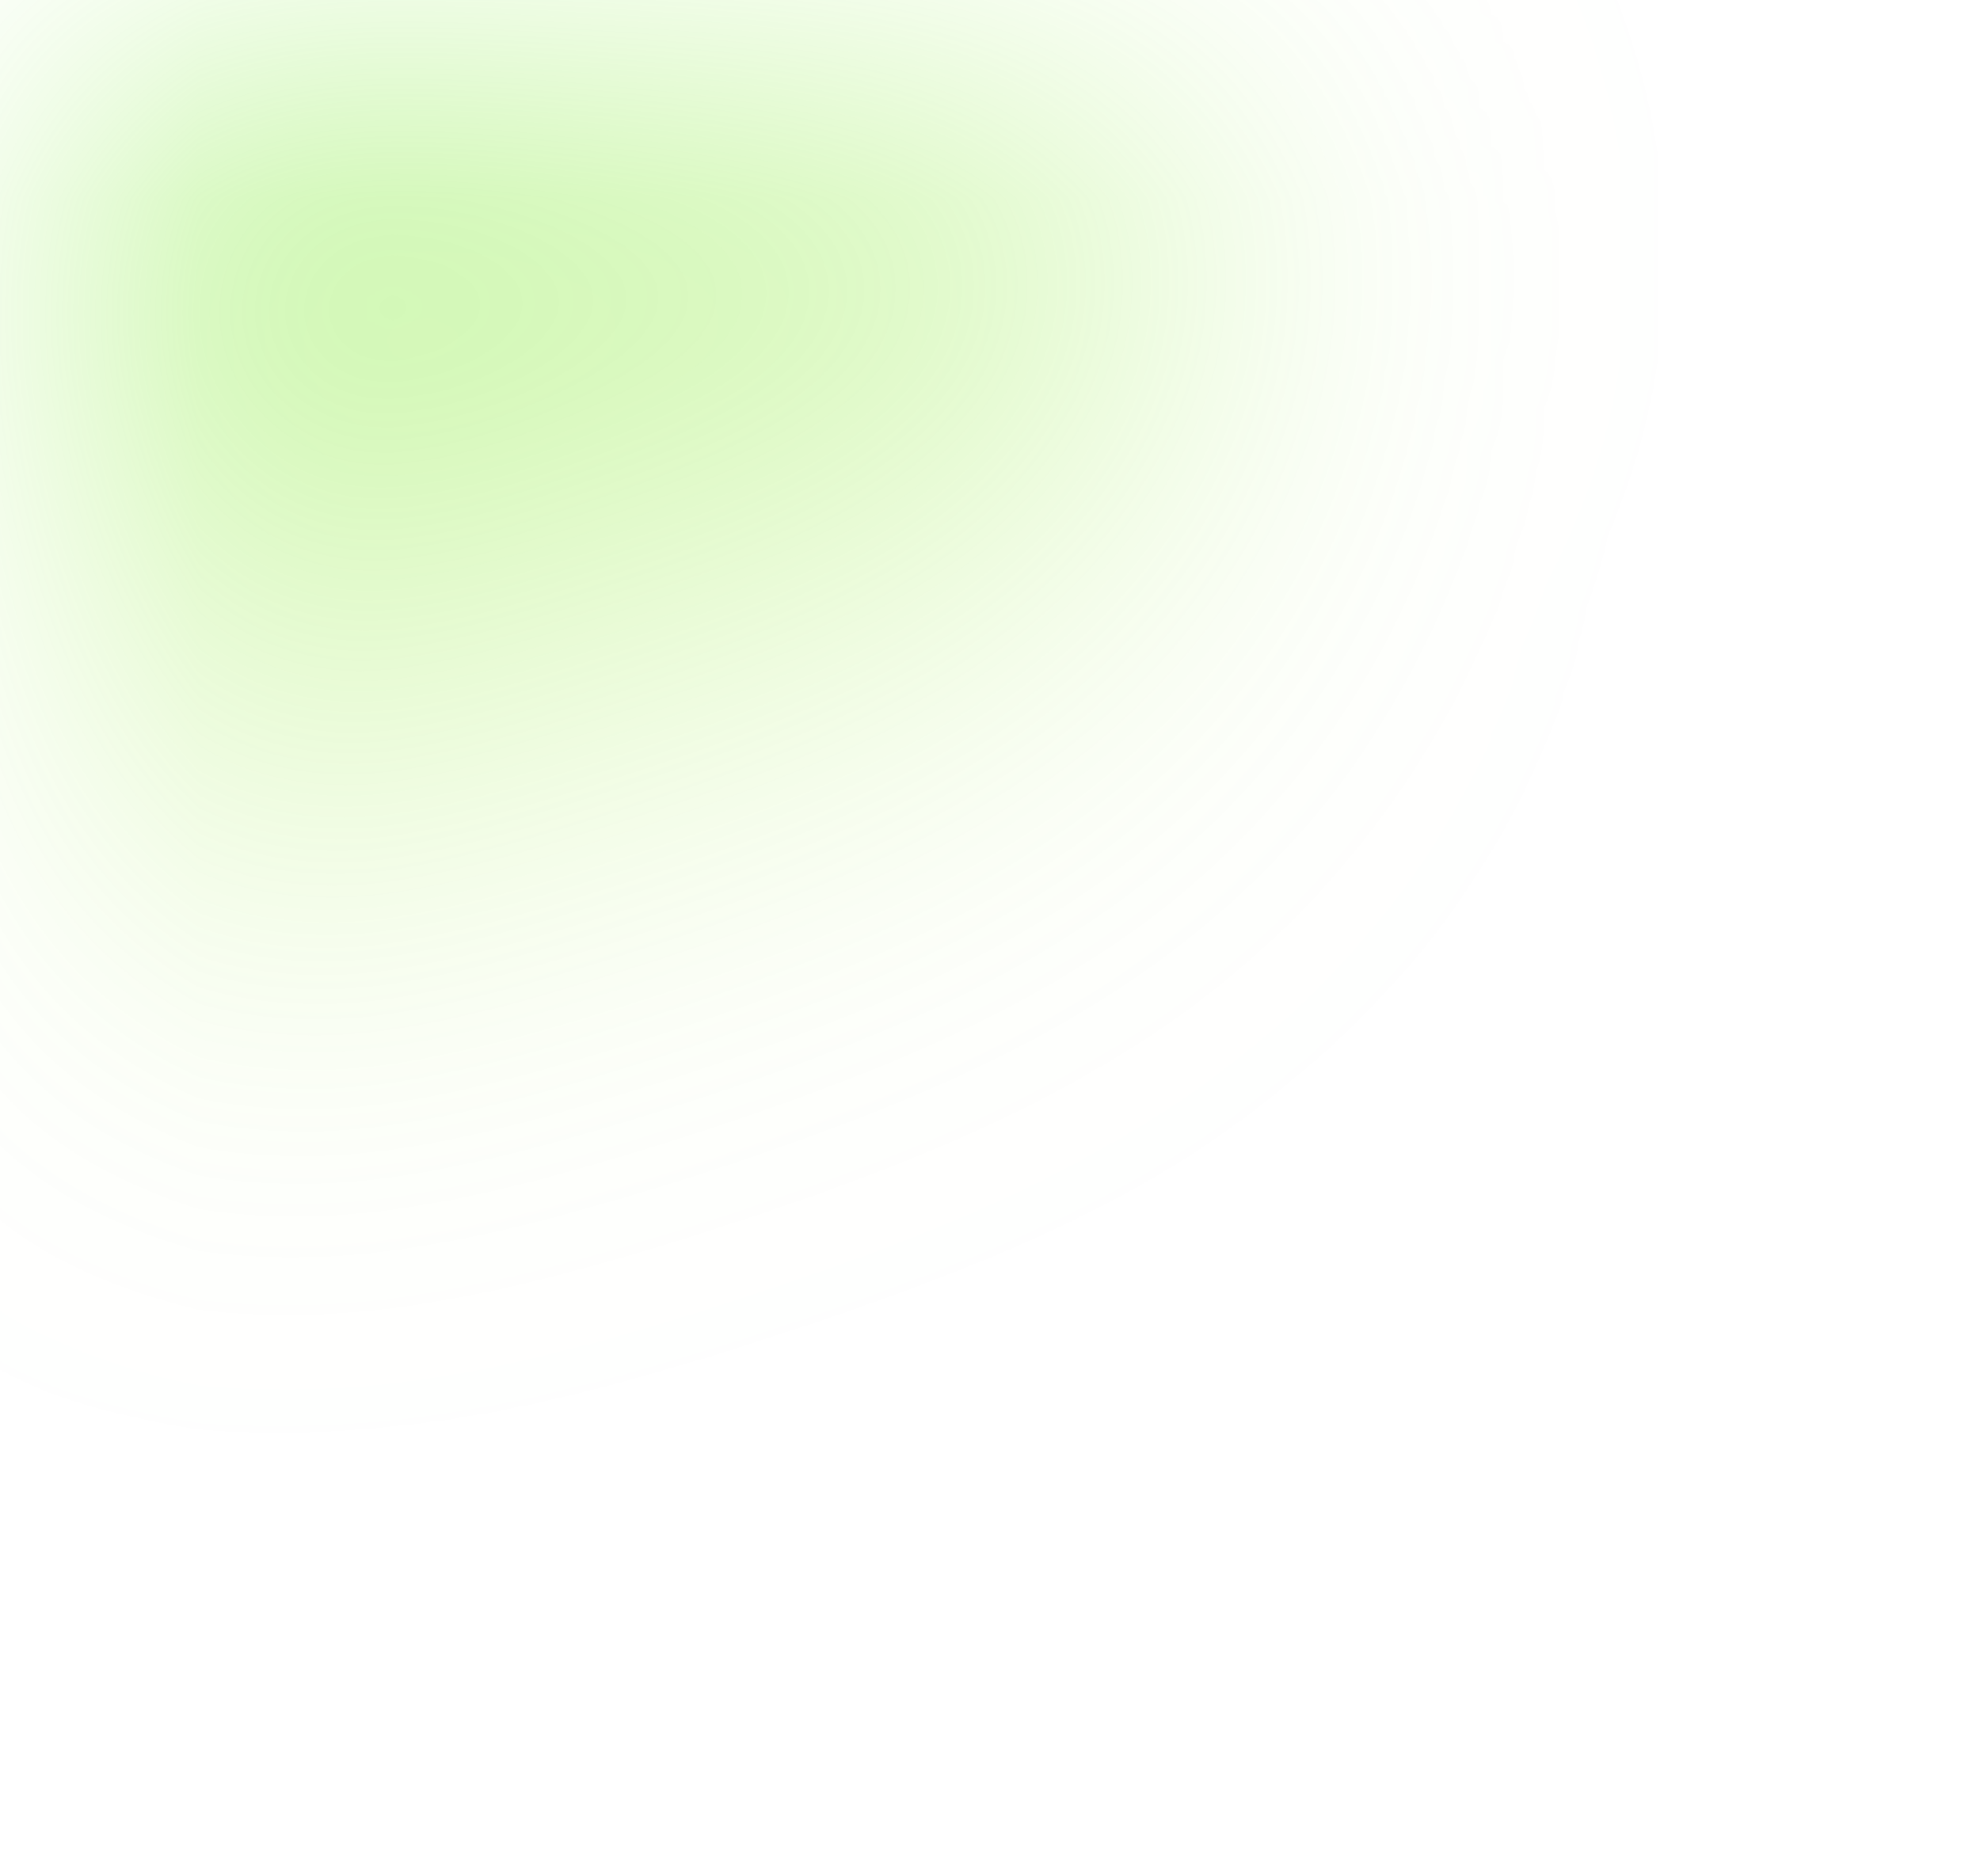
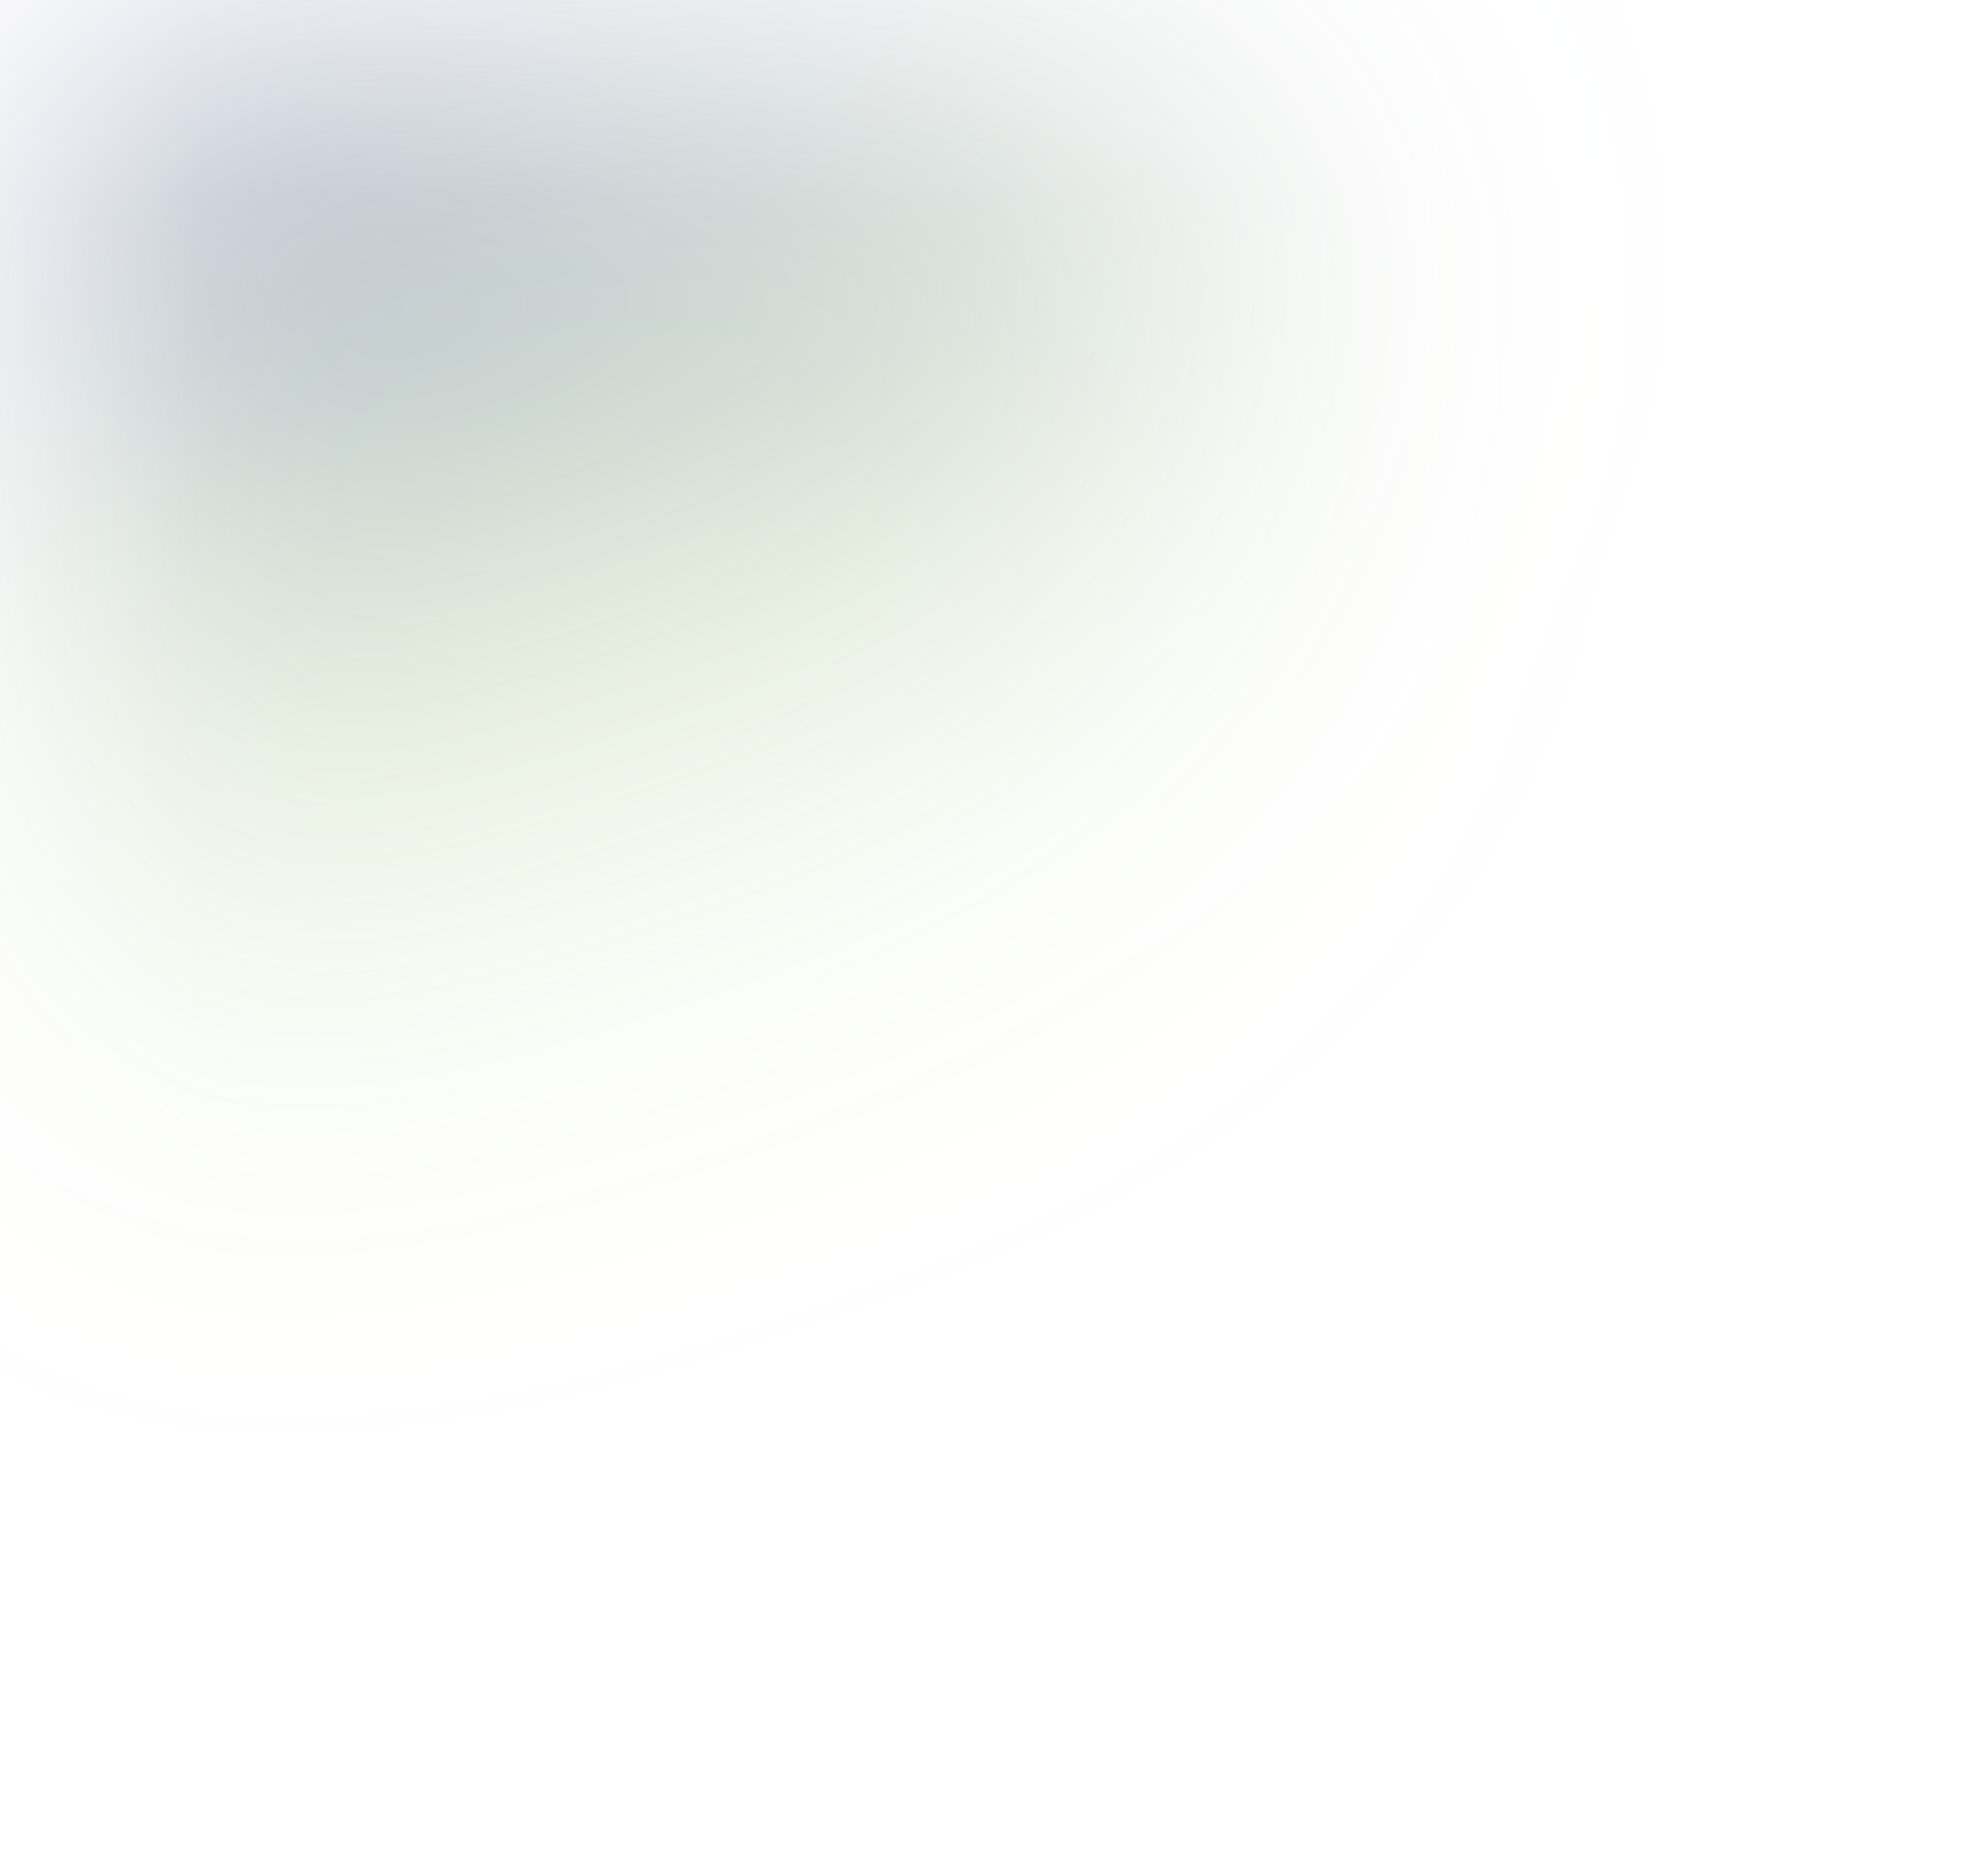
<svg xmlns="http://www.w3.org/2000/svg" width="1010" height="957" viewBox="0 0 1010 957" fill="none">
  <g opacity="0.5" filter="url(#filter0_f_48_425)">
    <circle cx="210.5" cy="157.5" r="395.5" fill="url(#paint0_linear_48_425)" />
  </g>
  <defs>
    <filter id="filter0_f_48_425" x="-589" y="-642" width="1599" height="1599" filterUnits="userSpaceOnUse" color-interpolation-filters="sRGB">
      <feFlood flood-opacity="0" result="BackgroundImageFix" />
      <feBlend mode="normal" in="SourceGraphic" in2="BackgroundImageFix" result="shape" />
      <feGaussianBlur stdDeviation="202" result="effect1_foregroundBlur_48_425" />
    </filter>
    <linearGradient id="paint0_linear_48_425" x1="32.5" y1="-21.5" x2="210.5" y2="553" gradientUnits="userSpaceOnUse">
-       <stop stop-color="#4AE600" />
+       <stop stop-color="darkblue" />
      <stop offset="1" stop-color="#8FE600" stop-opacity="0" />
    </linearGradient>
  </defs>
</svg>
